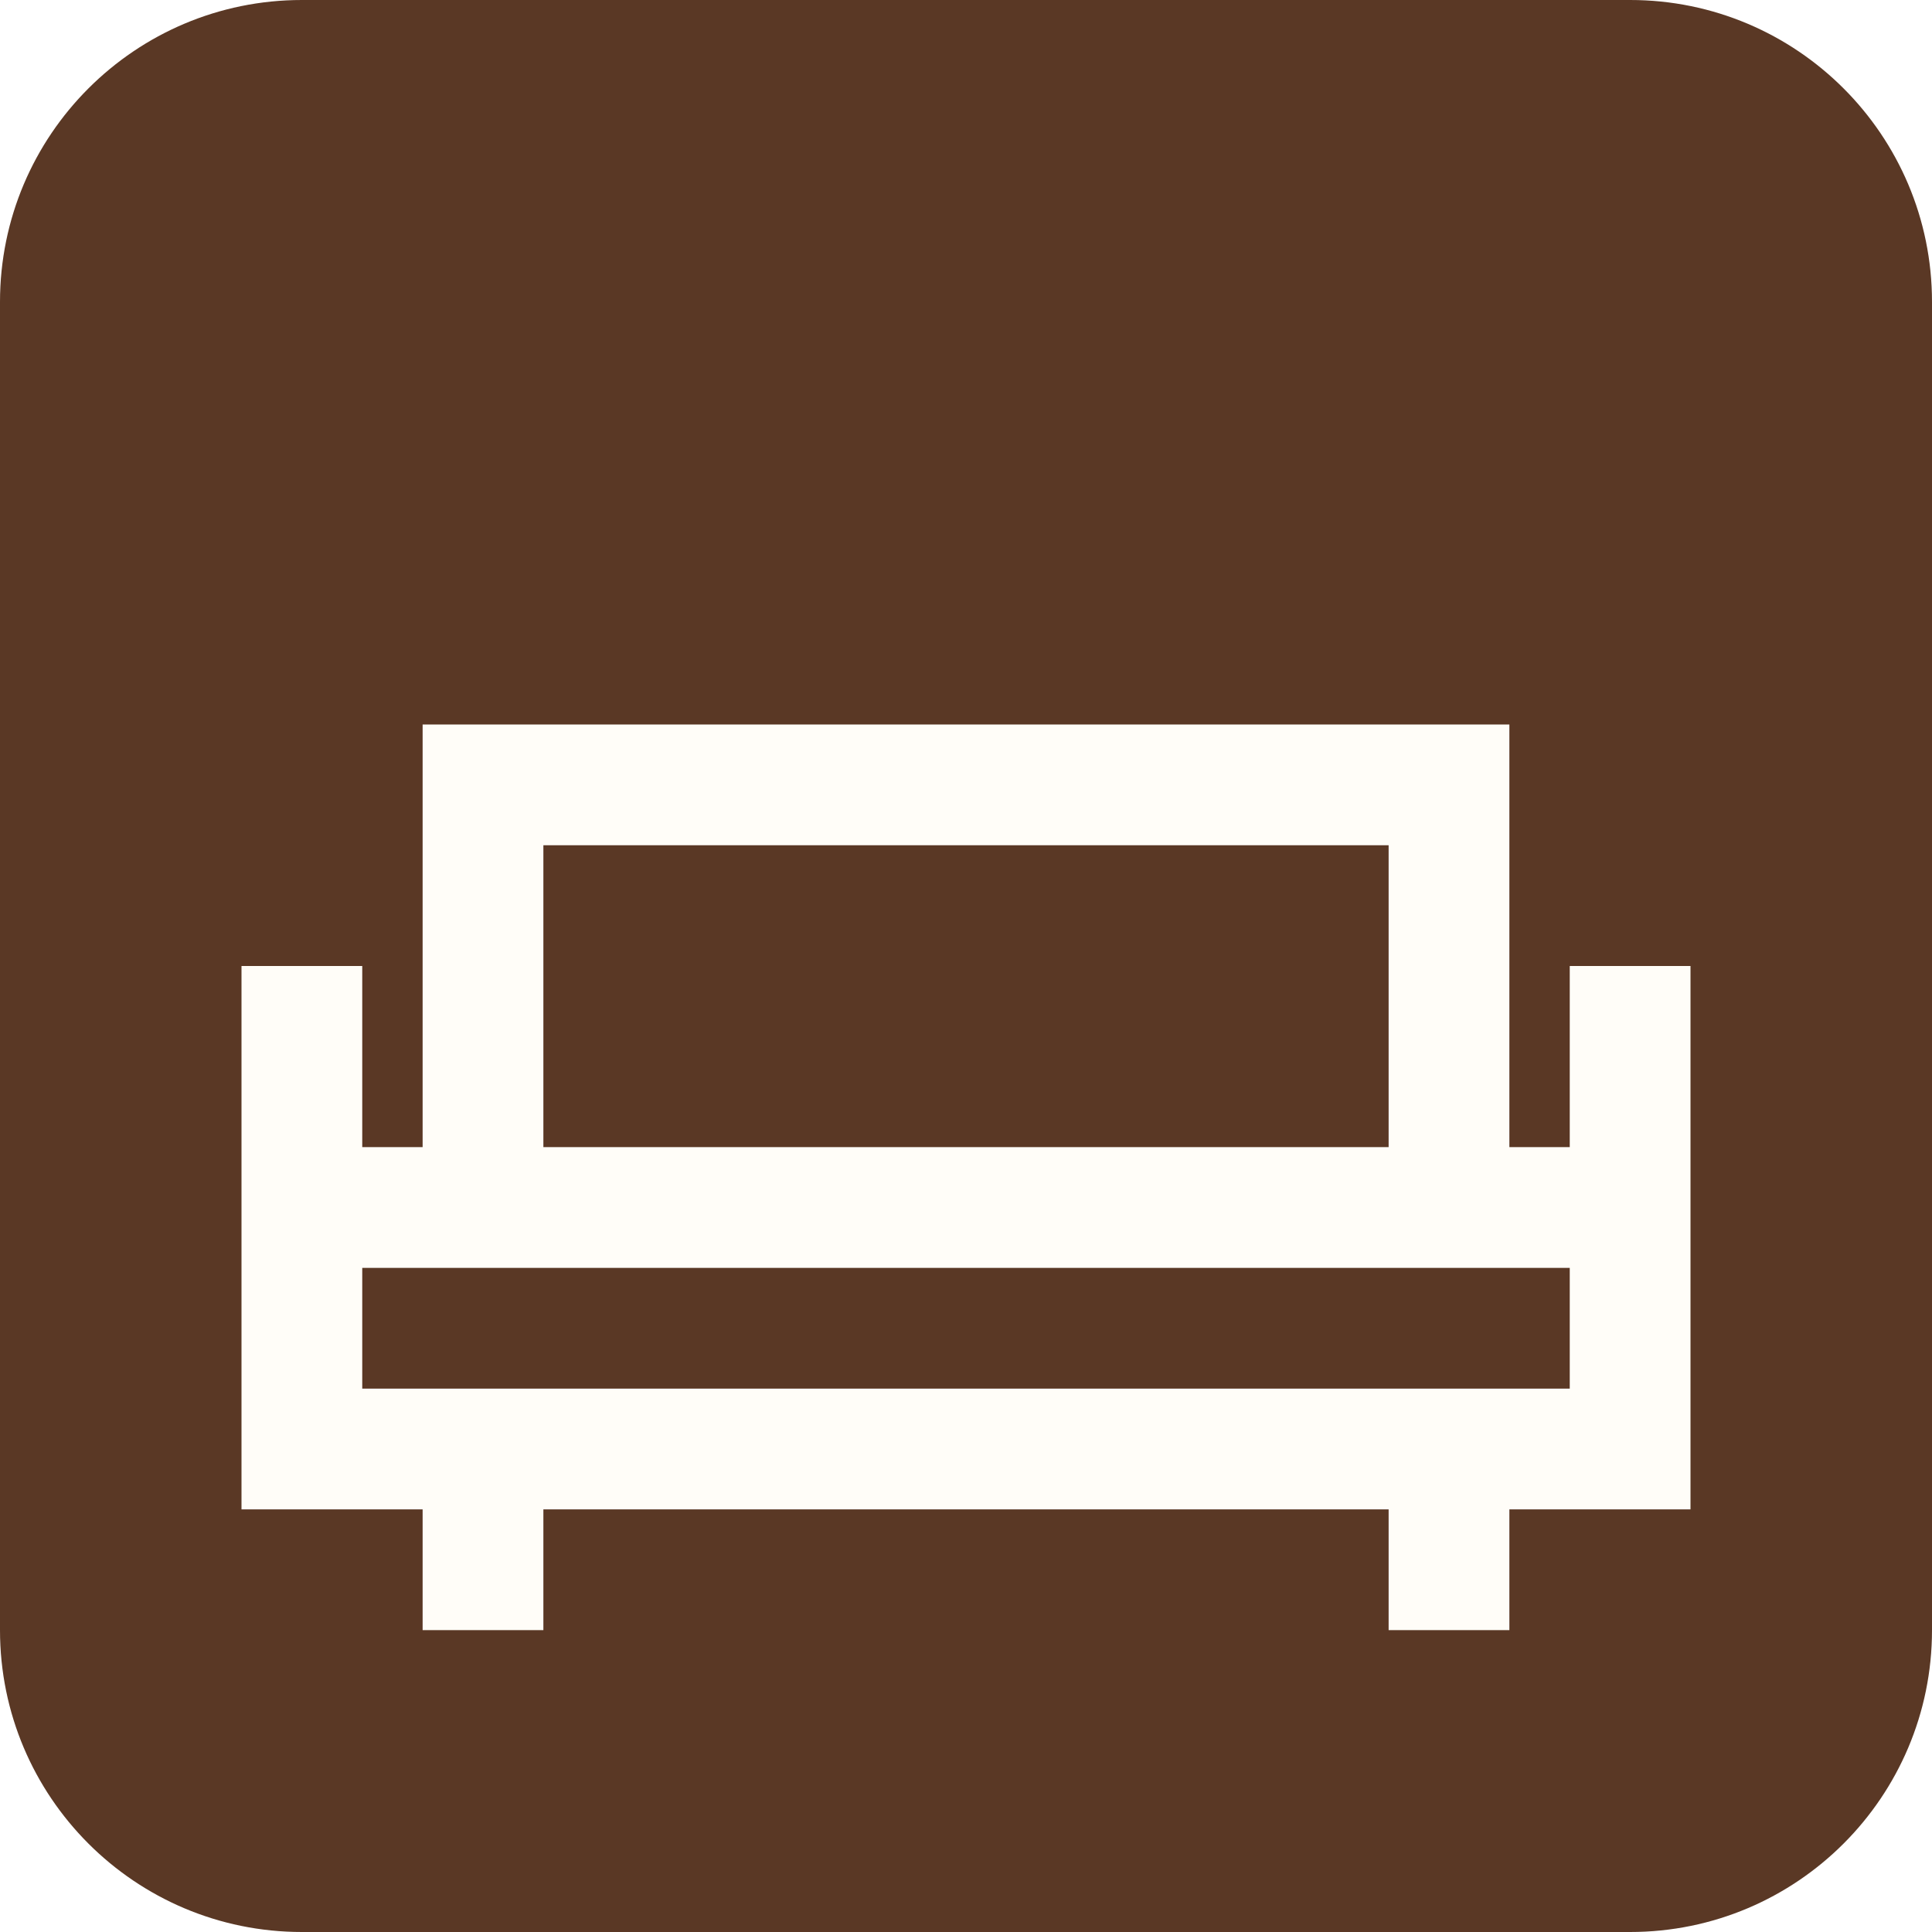
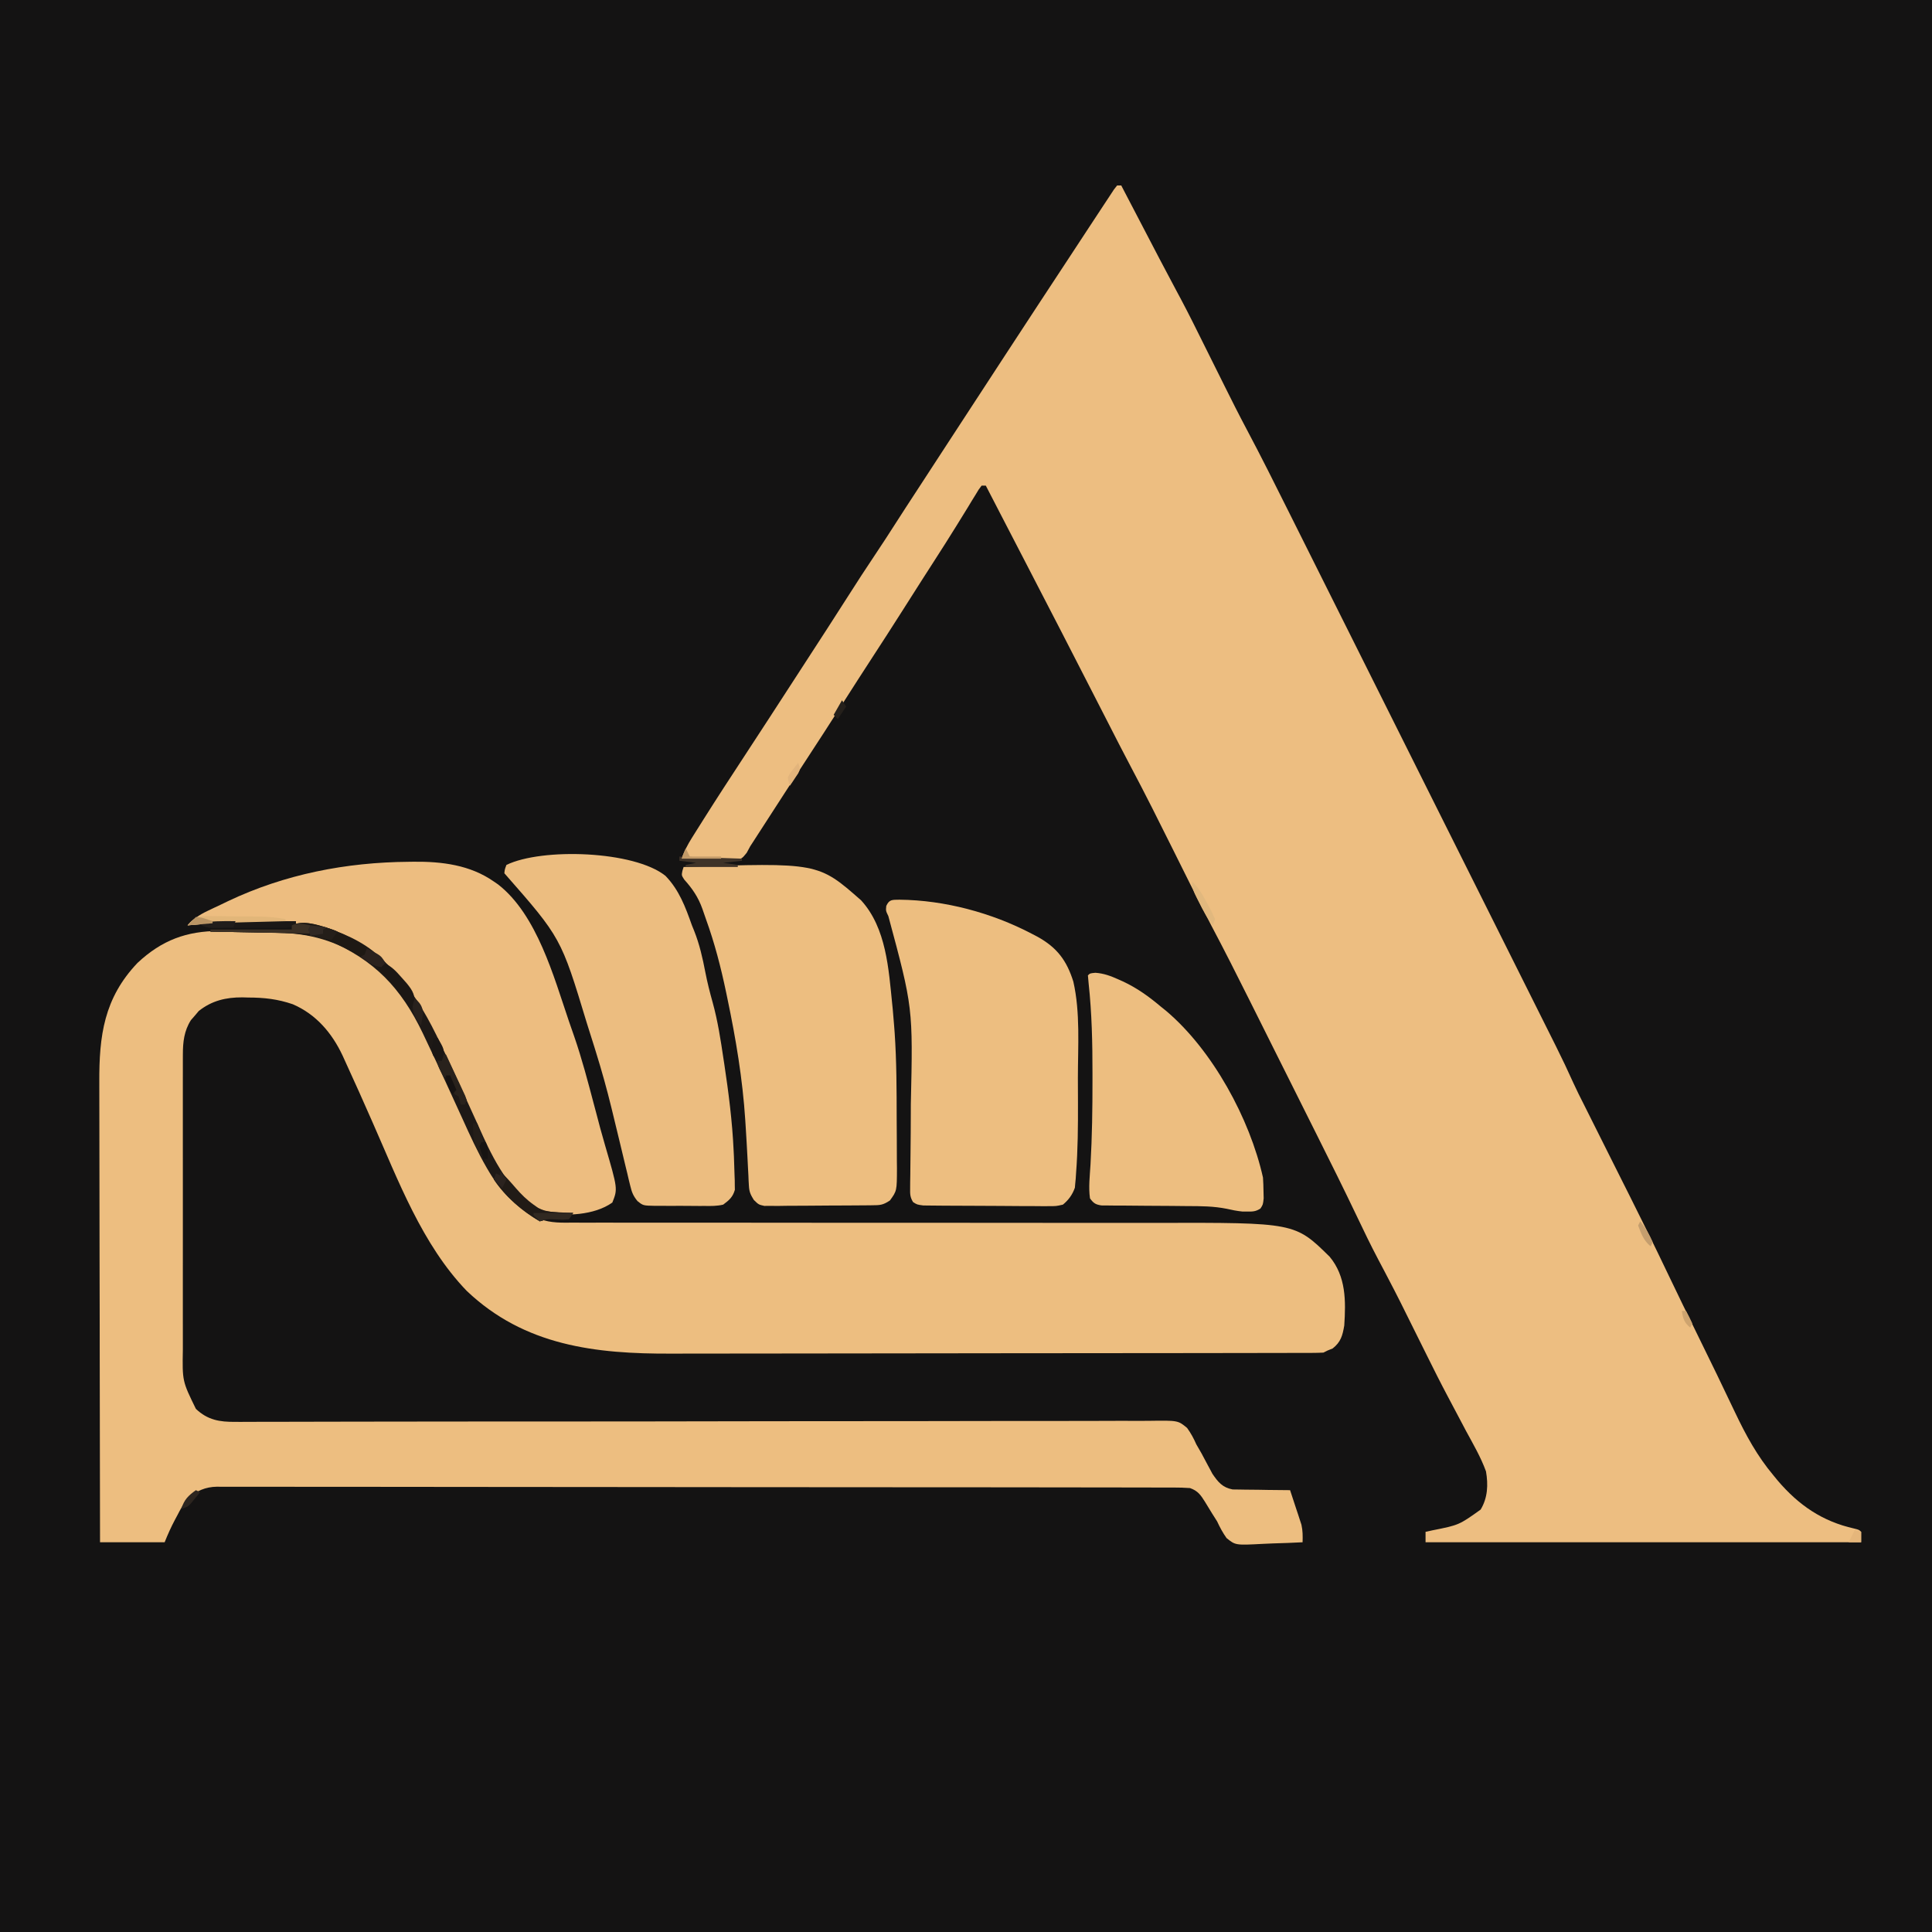
- <svg xmlns="http://www.w3.org/2000/svg" viewBox="0 0 32 32">
-   <rect width="32" height="32" rx="5" fill="#5A3825" />
-   <path d="M8 20v-7h16v7M5 16v8h22v-8M8 24v3m16-3v3M5 20h22" fill="none" stroke="#FFFDF8" stroke-width="2" />
+ <svg xmlns="http://www.w3.org/2000/svg" version="1.1" width="927" height="927">
+   <path d="M0 0 C305.91 0 611.82 0 927 0 C927 305.91 927 611.82 927 927 C621.09 927 315.18 927 0 927 C0 621.09 0 315.18 0 0 Z " fill="#141313" transform="translate(0,0)" />
+   <path d="M0 0 C0.66 0 1.32 0 2 0 C2.34 0.66 2.68 1.32 3.03 1.99 C11.61 18.51 11.61 18.51 20.25 35 C20.85 36.14 20.85 36.14 21.47 37.31 C23.41 41.01 25.37 44.7 27.34 48.39 C27.72 49.11 28.11 49.83 28.5 50.58 C29.2 51.89 29.9 53.21 30.61 54.52 C34.56 61.93 38.26 69.48 42 77 C42.69 78.39 43.38 79.78 44.08 81.17 C44.42 81.85 44.76 82.54 45.11 83.25 C46.51 86.06 47.91 88.88 49.32 91.69 C50.02 93.1 50.72 94.51 51.42 95.92 C54.94 103 58.49 110.07 62.21 117.06 C69.18 130.16 75.8 143.45 82.43 156.73 C84.2 160.28 85.98 163.83 87.75 167.37 C91.22 174.29 94.67 181.21 98.13 188.13 C100.95 193.76 103.76 199.39 106.57 205.01 C106.98 205.82 107.38 206.62 107.79 207.45 C108.61 209.09 109.43 210.72 110.25 212.36 C117.89 227.63 125.52 242.91 133.16 258.19 C139.7 271.28 146.25 284.37 152.79 297.46 C160.42 312.7 168.04 327.94 175.66 343.18 C176.47 344.81 177.28 346.43 178.1 348.06 C178.5 348.86 178.9 349.66 179.31 350.48 C182.12 356.1 184.93 361.72 187.74 367.34 C191.16 374.19 194.59 381.04 198.01 387.88 C199.75 391.37 201.5 394.86 203.24 398.35 C204.84 401.55 206.44 404.75 208.04 407.95 C208.88 409.64 209.73 411.33 210.58 413.03 C213.48 418.84 216.26 424.68 218.92 430.61 C220.51 434.12 222.25 437.56 224 441 C224.56 442.13 225.13 443.26 225.71 444.42 C229.24 451.48 232.77 458.54 236.31 465.6 C238.44 469.84 240.56 474.07 242.68 478.31 C243.76 480.46 244.85 482.62 245.93 484.78 C252.05 496.98 258.1 509.21 263.96 521.53 C268.89 531.9 273.95 542.2 279 552.5 C284.88 564.49 290.74 576.49 296.44 588.56 C301.63 599.49 307.16 609.7 315 619 C315.67 619.81 316.33 620.62 317.02 621.46 C327.12 633.29 338.46 641 353.56 644.39 C356 645 356 645 357 646 C357 647.65 357 649.3 357 651 C288.03 651 219.06 651 148 651 C148 649.35 148 647.7 148 646 C149.05 645.77 150.1 645.54 151.18 645.3 C164.04 642.74 164.04 642.74 174.43 635.32 C177.85 629.65 178.1 623.4 177 617 C174.55 610.23 170.87 603.94 167.44 597.62 C166.47 595.8 165.51 593.98 164.55 592.15 C162.62 588.49 160.68 584.83 158.74 581.18 C155.25 574.61 151.92 567.98 148.62 561.31 C147.69 559.45 146.77 557.59 145.84 555.72 C143.47 550.98 141.12 546.23 138.76 541.48 C138.13 540.22 137.5 538.95 136.88 537.69 C136.44 536.8 136.44 536.8 135.99 535.9 C134.04 532.01 132.04 528.15 130.02 524.3 C129.47 523.25 128.92 522.2 128.36 521.12 C127.3 519.11 126.24 517.1 125.18 515.09 C121.65 508.37 118.35 501.57 115.1 494.71 C108.83 481.55 102.33 468.52 95.81 455.48 C94.57 453.01 93.33 450.53 92.09 448.05 C89.52 442.9 86.94 437.75 84.37 432.6 C81.42 426.71 78.47 420.81 75.52 414.92 C72.96 409.78 70.39 404.65 67.83 399.52 C66.31 396.49 64.79 393.45 63.28 390.42 C57.41 378.68 51.51 366.98 45.37 355.39 C41.9 348.83 38.55 342.21 35.25 335.56 C34.36 333.77 33.46 331.98 32.57 330.19 C30.74 326.51 28.91 322.83 27.08 319.16 C20.29 305.5 13.48 291.87 6.32 278.39 C2.72 271.6 -0.77 264.75 -4.27 257.9 C-5.99 254.54 -7.71 251.19 -9.43 247.83 C-10.31 246.1 -11.2 244.37 -12.09 242.64 C-16.51 234.01 -20.94 225.38 -25.38 216.75 C-25.75 216.03 -26.12 215.3 -26.5 214.56 C-32.48 202.93 -38.49 191.31 -44.52 179.71 C-48.48 172.08 -52.43 164.45 -56.38 156.81 C-56.88 155.84 -56.88 155.84 -57.39 154.85 C-59.26 151.23 -61.13 147.62 -63 144 C-63.66 144 -64.32 144 -65 144 C-66.45 145.89 -66.45 145.89 -67.91 148.37 C-68.8 149.8 -68.8 149.8 -69.7 151.26 C-70.65 152.83 -70.65 152.83 -71.62 154.44 C-72.99 156.65 -74.36 158.87 -75.72 161.08 C-76.07 161.65 -76.43 162.23 -76.79 162.82 C-80.48 168.8 -84.26 174.71 -88.06 180.62 C-89.4 182.71 -90.74 184.8 -92.09 186.89 C-93.07 188.42 -93.07 188.42 -94.07 189.98 C-97.12 194.75 -100.15 199.53 -103.19 204.31 C-108.07 211.99 -113 219.64 -117.97 227.26 C-122.31 233.92 -126.6 240.61 -130.88 247.31 C-137.37 257.48 -143.93 267.6 -150.54 277.7 C-153.62 282.41 -156.69 287.14 -159.75 291.88 C-160.18 292.55 -160.62 293.22 -161.06 293.91 C-162.38 295.94 -163.69 297.97 -165 300 C-166.98 303.06 -168.96 306.13 -170.94 309.19 C-171.39 309.88 -171.84 310.58 -172.3 311.29 C-172.72 311.95 -173.15 312.61 -173.59 313.29 C-173.96 313.87 -174.33 314.44 -174.71 315.03 C-175.14 315.68 -175.56 316.33 -176 317 C-176.86 318.58 -176.86 318.58 -177.73 320.2 C-180 323 -180 323 -183.12 323.68 C-184.31 323.65 -185.5 323.62 -186.73 323.59 C-188.03 323.57 -189.33 323.55 -190.66 323.53 C-192.02 323.48 -193.39 323.43 -194.75 323.38 C-196.13 323.34 -197.51 323.32 -198.89 323.29 C-202.26 323.22 -205.63 323.12 -209 323 C-207.67 319.42 -206.08 316.3 -204.05 313.07 C-203.46 312.12 -202.86 311.17 -202.25 310.2 C-201.61 309.18 -200.97 308.17 -200.31 307.12 C-199.64 306.06 -198.98 305 -198.29 303.91 C-191.93 293.83 -185.43 283.85 -178.89 273.89 C-175.67 268.97 -172.46 264.05 -169.25 259.12 C-168.62 258.16 -167.99 257.2 -167.35 256.21 C-163.24 249.9 -159.14 243.59 -155.05 237.26 C-152.71 233.63 -150.36 230.01 -148 226.39 C-141.89 217.02 -135.83 207.62 -129.81 198.19 C-125.07 190.75 -120.28 183.35 -115.36 176.03 C-112.43 171.66 -109.57 167.25 -106.74 162.82 C-103.11 157.15 -99.43 151.51 -95.75 145.88 C-91.03 138.65 -86.32 131.42 -81.62 124.19 C-74.86 113.77 -68.06 103.38 -61.26 92.99 C-58.82 89.26 -56.38 85.53 -53.95 81.79 C-43.41 65.67 -32.86 49.56 -22.26 33.48 C-19.47 29.24 -16.69 25 -13.91 20.76 C-12.24 18.21 -10.55 15.66 -8.87 13.1 C-8.09 11.92 -7.31 10.73 -6.53 9.54 C-5.47 7.91 -4.4 6.29 -3.32 4.68 C-2.73 3.77 -2.13 2.86 -1.51 1.92 C-1.01 1.29 -0.51 0.65 0 0 Z " fill="#EDBE81" transform="translate(536,89)" />
+   <path d="M0 0 C1.07 -0 2.14 -0.01 3.24 -0.01 C5.5 -0.02 7.75 -0.02 10.01 -0.01 C13.43 -0.01 16.85 -0.04 20.27 -0.06 C22.47 -0.06 24.67 -0.06 26.88 -0.06 C27.88 -0.07 28.89 -0.08 29.93 -0.09 C48.18 0.03 66.36 7.78 79.7 20.23 C99.6 40.79 109.45 71.41 121.01 97.22 C128.32 113.51 137.05 130.09 153.77 138.23 C159.08 140.17 164.33 139.98 169.92 139.93 C171.87 139.94 171.87 139.94 173.86 139.95 C177.45 139.97 181.04 139.95 184.62 139.94 C188.5 139.92 192.38 139.94 196.26 139.95 C202.98 139.97 209.69 139.97 216.41 139.95 C226.15 139.93 235.88 139.95 245.61 139.96 C261.43 139.99 277.26 140 293.08 140 C308.39 139.99 323.71 139.99 339.02 140 C340.44 140 340.44 140 341.88 140 C352.18 140.01 362.49 140.01 372.79 140.03 C374.15 140.03 374.15 140.03 375.54 140.03 C379.18 140.03 382.81 140.04 386.44 140.04 C397.04 140.06 407.63 140.06 418.23 140.05 C424.89 140.05 431.54 140.05 438.2 140.06 C442.03 140.06 445.86 140.06 449.69 140.05 C516.04 139.91 516.04 139.91 532.7 156.3 C540.59 165.82 540.47 177.52 539.7 189.3 C538.88 194.11 538.04 197.25 534.14 200.3 C533.34 200.63 532.53 200.96 531.7 201.3 C531.04 201.63 530.38 201.96 529.7 202.3 C527.87 202.4 526.02 202.43 524.18 202.44 C523 202.44 521.82 202.44 520.61 202.45 C519.3 202.45 517.99 202.45 516.64 202.45 C515.25 202.45 513.85 202.45 512.45 202.46 C508.61 202.47 504.76 202.47 500.91 202.48 C496.76 202.48 492.62 202.49 488.47 202.5 C478.44 202.52 468.41 202.53 458.39 202.54 C453.66 202.54 448.93 202.55 444.2 202.55 C428.47 202.57 412.74 202.58 397.01 202.59 C392.92 202.59 388.84 202.59 384.75 202.6 C383.23 202.6 383.23 202.6 381.68 202.6 C365.27 202.61 348.87 202.63 332.47 202.66 C315.61 202.7 298.75 202.71 281.89 202.72 C272.43 202.72 262.97 202.73 253.52 202.75 C245.45 202.78 237.38 202.78 229.32 202.77 C225.21 202.77 221.11 202.77 217 202.79 C180.5 202.96 146.36 199.06 118.64 172.68 C97.26 150.49 85.77 119.66 73.52 91.93 C66.92 76.98 66.92 76.98 60.14 62.11 C59.78 61.33 59.43 60.54 59.06 59.73 C53.92 48.84 46.34 39.98 35.21 35.16 C27.95 32.67 21.47 31.94 13.83 31.93 C12.9 31.9 11.97 31.88 11.01 31.85 C3.1 31.82 -3.68 33.42 -9.95 38.41 C-10.56 39.14 -11.17 39.87 -11.8 40.61 C-12.43 41.33 -13.06 42.05 -13.7 42.79 C-16.96 47.91 -17.55 53.27 -17.55 59.23 C-17.56 60.22 -17.56 60.22 -17.56 61.24 C-17.57 63.43 -17.56 65.63 -17.56 67.82 C-17.56 69.41 -17.56 70.99 -17.57 72.57 C-17.58 76.86 -17.57 81.14 -17.57 85.43 C-17.56 89.92 -17.57 94.41 -17.57 98.91 C-17.57 106.45 -17.57 114 -17.56 121.55 C-17.55 130.26 -17.55 138.97 -17.56 147.68 C-17.57 155.17 -17.57 162.66 -17.57 170.16 C-17.56 174.62 -17.56 179.09 -17.57 183.56 C-17.58 187.77 -17.57 191.97 -17.56 196.17 C-17.56 197.71 -17.56 199.25 -17.56 200.79 C-17.83 215.98 -17.83 215.98 -11.3 229.3 C-5.65 234.66 0.06 235.6 7.64 235.53 C8.42 235.54 9.21 235.54 10.02 235.54 C12.65 235.54 15.28 235.53 17.92 235.51 C19.82 235.51 21.73 235.51 23.63 235.51 C27.78 235.51 31.93 235.5 36.07 235.48 C42.82 235.46 49.56 235.45 56.31 235.44 C64.83 235.43 73.35 235.42 81.88 235.4 C98.62 235.36 115.36 235.35 132.1 235.35 C134.74 235.35 137.37 235.35 140.01 235.35 C144 235.35 148 235.35 151.99 235.35 C167.05 235.34 182.1 235.34 197.16 235.33 C197.85 235.33 198.53 235.33 199.24 235.33 C221.56 235.32 243.88 235.28 266.2 235.22 C289.8 235.17 313.4 235.15 337 235.17 C351.13 235.18 365.26 235.16 379.39 235.1 C389.07 235.07 398.76 235.06 408.44 235.09 C414.03 235.11 419.61 235.1 425.2 235.06 C430.32 235.02 435.43 235.02 440.54 235.06 C442.4 235.07 444.25 235.06 446.1 235.03 C459.94 234.83 459.94 234.83 464.3 238.46 C466.13 241.01 467.44 243.43 468.7 246.3 C469.52 247.74 470.34 249.18 471.18 250.6 C472.27 252.61 473.34 254.64 474.41 256.66 C474.76 257.32 475.12 257.98 475.49 258.66 C475.8 259.24 476.1 259.83 476.42 260.42 C479.16 264.44 481.22 267.01 486.12 267.96 C487.39 267.98 488.66 267.99 489.97 268.01 C490.65 268.02 491.33 268.04 492.04 268.05 C494.2 268.1 496.36 268.11 498.52 268.11 C499.99 268.14 501.46 268.16 502.93 268.19 C506.52 268.25 510.11 268.28 513.7 268.3 C514.72 271.34 515.71 274.38 516.7 277.43 C516.99 278.28 517.28 279.14 517.57 280.02 C517.84 280.86 518.11 281.7 518.39 282.56 C518.64 283.32 518.89 284.09 519.15 284.88 C519.8 287.74 519.79 290.38 519.7 293.3 C514.99 293.55 510.28 293.73 505.56 293.85 C503.96 293.9 502.36 293.97 500.76 294.06 C487.51 294.76 487.51 294.76 483.22 291.29 C481.39 288.71 480.03 286.17 478.7 283.3 C477.89 281.97 477.05 280.64 476.19 279.33 C475.09 277.55 473.99 275.76 472.91 273.96 C470.82 270.61 469.44 268.62 465.7 267.3 C463.05 267.11 460.5 267.03 457.85 267.04 C457.05 267.04 456.24 267.03 455.42 267.03 C452.72 267.02 450.02 267.02 447.32 267.03 C445.37 267.02 443.42 267.02 441.47 267.01 C436.1 267 430.74 266.99 425.37 267 C419.58 266.99 413.8 266.98 408.01 266.97 C395.36 266.95 382.7 266.94 370.05 266.93 C362.15 266.93 354.25 266.92 346.35 266.92 C324.49 266.9 302.63 266.88 280.77 266.88 C280.08 266.88 279.38 266.88 278.66 266.88 C275.82 266.88 272.99 266.88 270.15 266.88 C268.02 266.88 265.89 266.88 263.75 266.88 C262.7 266.88 262.7 266.88 261.62 266.87 C239.47 266.87 217.32 266.85 195.17 266.81 C170.3 266.77 145.42 266.75 120.55 266.75 C107.37 266.75 94.2 266.74 81.02 266.71 C69.81 266.69 58.59 266.68 47.37 266.69 C41.65 266.7 35.93 266.7 30.2 266.68 C24.96 266.66 19.72 266.66 14.48 266.68 C12.59 266.68 10.69 266.68 8.79 266.67 C6.22 266.65 3.64 266.66 1.06 266.68 C-0.04 266.66 -0.04 266.66 -1.17 266.64 C-6.85 266.74 -10.95 268.64 -15.3 272.3 C-17.25 274.84 -18.73 277.45 -20.17 280.3 C-20.55 281 -20.92 281.7 -21.31 282.42 C-23.22 286.01 -24.78 289.5 -26.3 293.3 C-36.53 293.3 -46.76 293.3 -57.3 293.3 C-57.36 262.84 -57.42 232.37 -57.45 201.91 C-57.45 198.31 -57.46 194.71 -57.46 191.1 C-57.46 190.39 -57.46 189.67 -57.46 188.93 C-57.48 177.34 -57.5 165.75 -57.53 154.17 C-57.56 142.26 -57.57 130.36 -57.58 118.45 C-57.58 111.77 -57.59 105.09 -57.61 98.41 C-57.63 92.12 -57.64 85.82 -57.64 79.53 C-57.64 77.22 -57.64 74.92 -57.65 72.62 C-57.76 50.27 -55.42 32.23 -39.3 15.3 C-27.65 4.41 -15.76 -0.01 0 0 Z " fill="#EDBE80" transform="translate(105.2969,446.6992)" />
+   <path d="M0 0 C0.73 -0.01 1.46 -0.02 2.21 -0.03 C15.77 -0.18 29.41 1.5 40.81 9.5 C41.8 10.18 41.8 10.18 42.82 10.88 C61.49 25.42 69.53 55.2 76.78 76.48 C77.62 78.94 78.47 81.39 79.34 83.84 C83.05 94.57 85.91 105.54 88.81 116.5 C89.18 117.87 89.54 119.24 89.91 120.61 C90.54 123 91.18 125.39 91.8 127.78 C92.55 130.54 93.33 133.29 94.13 136.03 C100.23 156.93 100.23 156.93 97.62 163.5 C88.88 169.72 75.21 170.07 64.81 168.5 C61.09 167.12 58.64 165.25 55.81 162.5 C55.13 161.91 54.45 161.32 53.75 160.71 C43.92 151.68 38.5 139.34 32.81 127.5 C32.47 126.79 32.13 126.08 31.77 125.34 C28.08 117.66 24.46 109.94 20.93 102.18 C1.7 59.42 1.7 59.42 -36.25 33.69 C-47.93 29.54 -59.2 29.21 -71.45 29.29 C-74.12 29.31 -76.78 29.31 -79.45 29.31 C-88.41 29.33 -97.27 29.51 -106.19 30.5 C-103.29 27.32 -100.58 25.47 -96.71 23.62 C-95.65 23.11 -94.58 22.6 -93.49 22.08 C-92.38 21.56 -91.27 21.04 -90.12 20.5 C-89.04 19.98 -87.96 19.46 -86.85 18.92 C-59.54 5.95 -30.11 0.22 0 0 Z " fill="#EDBD80" transform="translate(196.1875,413.5)" />
+   <path d="M0 0 C64.54 -2.16 64.54 -2.16 85.21 16.03 C97.28 29.32 98.38 48.93 100.12 66 C100.2 66.73 100.28 67.47 100.35 68.22 C100.6 70.81 100.81 73.4 101 76 C101.13 77.76 101.13 77.76 101.27 79.55 C102.2 93.24 102.22 106.95 102.24 120.66 C102.25 124.1 102.27 127.53 102.3 130.97 C102.32 134.29 102.32 137.6 102.33 140.92 C102.34 142.15 102.35 143.37 102.37 144.63 C102.34 155.38 102.34 155.38 99 160 C95.57 162.29 94.26 162.27 90.22 162.31 C88.43 162.33 88.43 162.33 86.61 162.35 C85.33 162.36 84.05 162.37 82.72 162.37 C81.4 162.38 80.09 162.39 78.73 162.4 C75.94 162.41 73.15 162.42 70.36 162.43 C66.79 162.43 63.21 162.47 59.64 162.51 C56.23 162.55 52.82 162.55 49.41 162.56 C48.13 162.58 46.85 162.6 45.52 162.62 C43.74 162.61 43.74 162.61 41.91 162.6 C40.87 162.6 39.82 162.61 38.74 162.61 C36 162 36 162 33.67 159.72 C32.07 157.12 31.48 155.83 31.33 152.85 C31.29 152.07 31.24 151.28 31.19 150.47 C31.14 149.2 31.14 149.2 31.09 147.91 C31.04 147.01 30.99 146.12 30.94 145.21 C30.84 143.3 30.74 141.39 30.65 139.47 C30.4 134.47 30.09 129.47 29.78 124.46 C29.72 123.47 29.65 122.48 29.59 121.46 C28.32 101.78 25.06 82.29 21 63 C20.72 61.65 20.72 61.65 20.43 60.26 C17.91 48.18 14.88 36.46 10.67 24.85 C10.08 23.23 9.53 21.61 8.98 19.98 C6.98 14.42 4.24 10.41 0.29 6.01 C-1 4 -1 4 -0.58 1.87 C-0.39 1.26 -0.2 0.64 0 0 Z " fill="#EDBE80" transform="translate(328,416)" />
+   <path d="M0 0 C21.64 0.21 44.27 6.3 63.38 16.31 C64.35 16.82 65.32 17.33 66.32 17.85 C75.6 23.04 80.2 29.18 83.38 39.31 C86.77 54.17 85.56 70.45 85.56 85.57 C85.56 89.47 85.58 93.37 85.6 97.28 C85.63 108.63 85.56 119.97 84.68 131.3 C84.62 132.14 84.57 132.97 84.52 133.84 C84.44 134.61 84.37 135.38 84.29 136.18 C84.21 137.17 84.21 137.17 84.12 138.18 C82.95 141.52 81.09 144.08 78.38 146.31 C75.14 147.05 75.14 147.05 71.43 147.04 C70.75 147.05 70.07 147.05 69.37 147.06 C67.14 147.07 64.91 147.04 62.68 147 C61.12 147 59.57 147 58.01 147 C54.76 147 51.51 146.97 48.26 146.93 C44.08 146.88 39.91 146.87 35.74 146.87 C32.53 146.87 29.33 146.85 26.12 146.83 C24.58 146.82 23.04 146.82 21.5 146.81 C19.36 146.81 17.21 146.78 15.06 146.75 C13.84 146.74 12.62 146.73 11.36 146.71 C8.38 146.31 8.38 146.31 6.48 145.09 C5.02 142.74 5.03 141.2 5.07 138.43 C5.07 137.43 5.08 136.43 5.09 135.41 C5.11 134.32 5.13 133.23 5.15 132.11 C5.16 130.97 5.17 129.83 5.18 128.66 C5.2 126.22 5.23 123.77 5.26 121.32 C5.35 114.91 5.37 108.5 5.39 102.09 C5.39 100.82 5.39 99.54 5.4 98.23 C6.45 51.8 6.45 51.8 -5.38 7.88 C-6.62 5.31 -6.62 5.31 -6.38 3 C-4.92 -0.27 -3.44 0.09 0 0 Z " fill="#EDBE80" transform="translate(431.625,431.6875)" />
+   <path d="M0 0 C6.59 6.84 9.54 14.92 12.68 23.74 C13.2 25.03 13.2 25.03 13.74 26.35 C16.32 32.83 17.8 39.4 19.11 46.23 C20.06 51.12 21.26 55.87 22.61 60.67 C25.06 69.56 26.45 78.57 27.8 87.68 C27.93 88.53 28.06 89.39 28.2 90.27 C30.27 104.05 32.05 117.8 32.68 131.74 C32.75 133.2 32.75 133.2 32.83 134.69 C32.96 137.6 33.05 140.51 33.12 143.43 C33.15 144.3 33.19 145.17 33.22 146.06 C33.23 146.87 33.23 147.67 33.24 148.5 C33.25 149.2 33.27 149.91 33.28 150.63 C32.28 154.14 30.57 155.57 27.68 157.74 C24.71 158.45 21.84 158.42 18.8 158.37 C17.53 158.37 17.53 158.37 16.23 158.38 C14.44 158.38 12.65 158.36 10.86 158.34 C8.12 158.3 5.39 158.32 2.65 158.34 C0.91 158.33 -0.83 158.32 -2.57 158.31 C-3.39 158.31 -4.21 158.32 -5.05 158.32 C-10.74 158.21 -10.74 158.21 -13.47 156.02 C-15.48 153.54 -16.15 151.87 -16.89 148.78 C-17.13 147.8 -17.38 146.81 -17.63 145.8 C-17.88 144.73 -18.12 143.67 -18.38 142.57 C-18.65 141.47 -18.92 140.36 -19.2 139.22 C-20.07 135.67 -20.91 132.11 -21.76 128.55 C-22.88 123.91 -24 119.27 -25.13 114.64 C-25.4 113.51 -25.67 112.39 -25.96 111.23 C-28.14 102.31 -30.59 93.51 -33.32 84.74 C-33.65 83.68 -33.98 82.61 -34.32 81.51 C-35.18 78.73 -36.06 75.95 -36.95 73.18 C-37.23 72.27 -37.52 71.37 -37.81 70.44 C-50.16 29.68 -50.16 29.68 -77.32 -1.26 C-77.13 -3.13 -77.13 -3.13 -76.32 -5.26 C-59.33 -13.53 -15.01 -12.12 0 0 Z " fill="#ECBD80" transform="translate(319.3203,420.2578)" />
+   <path d="M0 0 C4.08 0.29 7.36 1.53 11.04 3.18 C12.09 3.65 12.09 3.65 13.16 4.13 C19.96 7.29 25.69 11.42 31.41 16.25 C32.26 16.93 33.11 17.62 33.99 18.33 C56.2 37.12 74.13 70.07 80.41 98.25 C80.56 100.43 80.63 102.62 80.66 104.81 C80.69 105.94 80.72 107.08 80.74 108.25 C80.41 111.25 80.41 111.25 79.18 113.13 C76.92 114.56 75.52 114.61 72.85 114.56 C71.67 114.55 71.67 114.55 70.47 114.55 C67.88 114.29 65.59 113.83 63.06 113.25 C56.73 111.97 50.51 111.95 44.07 111.94 C41.52 111.91 38.97 111.89 36.42 111.86 C32.43 111.83 28.44 111.81 24.44 111.79 C20.57 111.77 16.7 111.73 12.82 111.69 C11.62 111.69 10.42 111.69 9.19 111.69 C8.08 111.67 6.97 111.66 5.83 111.65 C4.85 111.64 3.88 111.64 2.87 111.63 C0.01 111.18 -0.89 110.56 -2.59 108.25 C-3.37 102.96 -2.66 97.38 -2.35 92.05 C-1.57 78.55 -1.39 65.08 -1.4 51.56 C-1.4 50.46 -1.4 49.37 -1.4 48.24 C-1.39 33.76 -1.69 19.46 -3.25 5.05 C-3.36 3.8 -3.47 2.54 -3.59 1.25 C-2.59 0.25 -2.59 0.25 0 0 Z " fill="#EDBE80" transform="translate(525.5859,466.7539)" />
+   <path d="M0 0 C26.13 9.01 40.68 27.54 52.51 51.55 C58.67 64.27 64.52 77.13 70.34 90.01 C70.87 91.17 71.4 92.33 71.94 93.52 C72.93 95.69 73.91 97.87 74.88 100.05 C80.87 113.21 89.9 130.14 104.1 135.84 C108.78 136.58 113.37 136.83 118.1 136.84 C117.44 137.83 116.78 138.82 116.1 139.84 C113.35 140.1 113.35 140.1 110.1 139.96 C105.95 139.66 105.95 139.66 102.1 140.84 C92.05 134.96 83.77 127.25 77.84 117.2 C77.46 116.56 77.08 115.92 76.69 115.26 C72.26 107.63 68.62 99.64 64.99 91.61 C63.35 87.99 61.69 84.38 60.03 80.78 C59.21 78.98 58.38 77.18 57.56 75.38 C54.2 68.03 50.78 60.7 47.29 53.4 C46.84 52.45 46.39 51.5 45.93 50.53 C35.51 28.8 22.72 15.48 0.65 6.03 C-7.25 3.38 -14.99 2.53 -23.28 2.43 C-24.22 2.41 -25.16 2.39 -26.13 2.37 C-29.09 2.31 -32.06 2.26 -35.02 2.21 C-37.05 2.18 -39.08 2.14 -41.1 2.1 C-46.03 2 -50.97 1.92 -55.9 1.84 C-55.9 1.51 -55.9 1.18 -55.9 0.84 C-43.03 0.84 -30.16 0.84 -16.9 0.84 C-16.9 0.18 -16.9 -0.48 -16.9 -1.16 C-11.87 -3.67 -5.12 -1.62 0 0 Z " fill="#1E1916" transform="translate(156.8984,445.1602)" />
+   <path d="M0 0 C10.51 3.63 20.64 8.35 28.1 16.84 C27.44 17.5 26.78 18.16 26.1 18.84 C22.54 18.5 20.12 16.64 17.23 14.65 C4.48 6.38 -8.22 2.62 -23.28 2.43 C-24.22 2.41 -25.16 2.39 -26.13 2.37 C-29.09 2.31 -32.06 2.26 -35.02 2.21 C-37.05 2.18 -39.08 2.14 -41.1 2.1 C-46.03 2 -50.97 1.92 -55.9 1.84 C-55.9 1.51 -55.9 1.18 -55.9 0.84 C-43.03 0.84 -30.16 0.84 -16.9 0.84 C-16.9 0.18 -16.9 -0.48 -16.9 -1.16 C-11.87 -3.67 -5.12 -1.62 0 0 Z " fill="#1E1914" transform="translate(156.8984,445.1602)" />
+   <path d="M0 0 C2.65 2.54 5.06 5.21 7.44 8 C10.08 11.04 12.7 13.65 16 16 C16.72 16.52 17.45 17.03 18.19 17.56 C21.67 19.34 24.42 19.51 28.31 19.69 C29.57 19.75 30.82 19.82 32.11 19.89 C33.07 19.92 34.02 19.96 35 20 C34.34 20.99 33.68 21.98 33 23 C30.25 23.26 30.25 23.26 27 23.12 C22.84 22.82 22.84 22.82 19 24 C10.48 19.02 2.5 12.26 -3 4 C-2.67 3.01 -2.34 2.02 -2 1 C-1.34 1.33 -0.68 1.66 0 2 C0 1.34 0 0.68 0 0 Z " fill="#211B16" transform="translate(240,562)" />
+   <path d="M0 0 C1.32 0 1.32 0 2.66 0 C5.44 0.01 8.22 0.02 11 0.04 C12.9 0.04 14.79 0.04 16.69 0.05 C21.32 0.06 25.94 0.08 30.57 0.1 C30.57 0.76 30.57 1.42 30.57 2.1 C27.16 3.8 23.29 3.26 19.54 3.27 C18.2 3.27 18.2 3.27 16.82 3.28 C14.92 3.28 13.02 3.28 11.12 3.28 C8.21 3.29 5.3 3.3 2.39 3.32 C0.55 3.33 -1.3 3.33 -3.14 3.33 C-4.01 3.34 -4.88 3.34 -5.78 3.35 C-6.59 3.35 -7.41 3.34 -8.25 3.34 C-8.96 3.34 -9.67 3.34 -10.41 3.34 C-12.76 3.06 -14.39 2.26 -16.43 1.1 C-10.91 0.16 -5.6 -0.03 0 0 Z " fill="#1B1816" transform="translate(111.4336,441.9023)" />
+   <path d="M0 0 C3.81 1.54 5.94 3.88 8.62 6.94 C9.79 8.25 9.79 8.25 10.98 9.59 C14.4 13.67 15.24 15.71 15 21 C14.34 21.33 13.68 21.66 13 22 C12.27 20.97 12.27 20.97 11.53 19.91 C7.02 13.59 2.28 7.69 -3 2 C-2.01 1.34 -1.02 0.68 0 0 Z " fill="#1C1714" transform="translate(184,462)" />
+   <path d="M0 0 C1.2 0 1.2 0 2.43 0.01 C4.99 0.03 7.54 0.07 10.1 0.11 C11.82 0.12 13.53 0.13 15.24 0.14 C16.89 0.16 18.54 0.17 20.19 0.19 C20.95 0.19 21.72 0.2 22.51 0.21 C26.68 0.28 30.62 0.62 34.73 1.43 C34.73 1.76 34.73 2.09 34.73 2.43 C33.23 2.46 33.23 2.46 31.7 2.5 C27.95 2.6 24.19 2.7 20.43 2.8 C18.82 2.84 17.2 2.88 15.59 2.92 C6.27 3.16 -2.99 3.49 -12.27 4.43 C-8.82 -0.17 -5.36 -0.12 0 0 Z " fill="#E2B679" transform="translate(102.2734,439.5742)" />
+   <path d="M0 0 C9.9 0.33 19.8 0.66 30 1 C30 1.33 30 1.66 30 2 C25.55 2.5 25.55 2.5 21 3 C23.31 3.33 25.62 3.66 28 4 C28 4.33 28 4.66 28 5 C19.75 5 11.5 5 3 5 C3 4.67 3 4.34 3 4 C4.65 3.67 6.3 3.34 8 3 C5.36 2.67 2.72 2.34 0 2 C0 1.34 0 0.68 0 0 Z " fill="#3F3328" transform="translate(326,411)" />
+   <path d="M0 0 C0 0.66 0 1.32 0 2 C0.99 2.66 1.98 3.32 3 4 C-13.83 3.67 -30.66 3.34 -48 3 C-48 2.67 -48 2.34 -48 2 C-35.13 2 -22.26 2 -9 2 C-9 1.34 -9 0.68 -9 0 C-5.93 -1.53 -3.3 -0.55 0 0 Z " fill="#3B3025" transform="translate(149,444)" />
+   <path d="M0 0 C0.66 0 1.32 0 2 0 C3.7 3.62 5.38 7.25 7.06 10.88 C7.79 12.42 7.79 12.42 8.53 14 C8.99 14.99 9.44 15.98 9.91 16.99 C10.33 17.9 10.76 18.81 11.2 19.75 C11.59 20.87 11.59 20.87 12 22 C11.67 22.66 11.34 23.32 11 24 C10.34 24 9.68 24 9 24 C8.88 23.36 8.75 22.72 8.62 22.06 C8.42 21.38 8.21 20.7 8 20 C7.34 19.67 6.68 19.34 6 19 C5.44 16.69 5.44 16.69 5 14 C4.68 12.66 4.34 11.33 4 10 C3.01 10.33 2.02 10.66 1 11 C-2 5.25 -2 5.25 -2 3 C-1.34 3 -0.68 3 0 3 C0 2.01 0 1.02 0 0 Z " fill="#29221C" transform="translate(212,506)" />
+   <path d="M0 0 C4.71 0.48 8.67 0.97 13 3 C12.01 4.32 11.02 5.64 10 7 C6.7 6.34 3.4 5.68 0 5 C-0.33 4.01 -0.66 3.02 -1 2 C-0.67 1.34 -0.34 0.68 0 0 Z " fill="#241E19" transform="translate(149,444)" />
+   <path d="M0 0 C1.67 0.9 1.67 0.9 3.38 1.81 C4.31 2.32 4.31 2.32 5.27 2.83 C7 4 7 4 9 7 C8.34 7.66 7.68 8.32 7 9 C3.04 8.72 0.15 6.22 -3 4 C-2.34 3.67 -1.68 3.34 -1 3 C-0.67 2.01 -0.34 1.02 0 0 Z " fill="#2B221E" transform="translate(176,455)" />
+   <path d="M0 0 C3.3 3.09 5.14 6.54 7.25 10.5 C7.81 11.52 7.81 11.52 8.39 12.55 C9.34 14.33 10.18 16.16 11 18 C10.67 18.99 10.34 19.98 10 21 C7.22 17.59 5.26 13.86 3.31 9.94 C2.99 9.31 2.67 8.69 2.34 8.04 C0.9 5.17 0 3.26 0 0 Z " fill="#E1B87E" transform="translate(572,423)" />
+   <path d="M0 0 C0.66 0 1.32 0 2 0 C2.53 1.43 3.05 2.87 3.56 4.31 C3.85 5.11 4.14 5.91 4.44 6.74 C5 9 5 9 4 12 C4.39 14.64 4.39 14.64 5 17 C0.43 11.39 -0.24 7.05 0 0 Z " fill="#241E19" transform="translate(227,539)" />
+   <path d="M0 0 C-0.33 0.99 -0.66 1.98 -1 3 C-3.08 3.05 -5.17 3.09 -7.25 3.12 C-8.99 3.16 -8.99 3.16 -10.77 3.2 C-13.83 3.01 -15.44 2.61 -18 1 C-11.97 -0.07 -6.11 -0.1 0 0 Z " fill="#211D1B" transform="translate(113,442)" />
+   <path d="M0 0 C0.66 0 1.32 0 2 0 C5.08 5.29 5.08 5.29 4.69 8.88 C4.46 9.58 4.23 10.28 4 11 C1 10 1 10 -0.25 8.31 C-1.24 5.27 -0.7 3.08 0 0 Z " fill="#1B1715" transform="translate(208,498)" />
+   <path d="M0 0 C6.27 0 12.54 0 19 0 C18.01 1.49 18.01 1.49 17 3 C14.25 3.26 14.25 3.26 11 3.12 C6.84 2.82 6.84 2.82 3 4 C1.98 3.02 0.98 2.02 0 1 C0 0.67 0 0.34 0 0 Z " fill="#312921" transform="translate(256,582)" />
+   <path d="M0 0 C2.51 2.18 3.62 3.67 4 7 C3.73 9.01 3.41 11.01 3 13 C0.5 10.06 -0.61 7.85 -1 4 C-0.56 1.69 -0.56 1.69 0 0 Z " fill="#28211D" transform="translate(199,479)" />
+   <path d="M0 0 C0.66 1.32 1.32 2.64 2 4 C6.95 4 11.9 4 17 4 C17 4.33 17 4.66 17 5 C10.73 5 4.46 5 -2 5 C-1.34 3.35 -0.68 1.7 0 0 Z " fill="#C29A68" transform="translate(329,407)" />
+   <path d="M0 0 C0.66 0.33 1.32 0.66 2 1 C1.07 2.15 0.13 3.3 -0.81 4.44 C-1.6 5.39 -1.6 5.39 -2.39 6.37 C-4 8 -4 8 -7 9 C-5.65 4.58 -3.74 2.66 0 0 Z " fill="#2C251F" transform="translate(94,715)" />
+   <path d="M0 0 C2.52 3.12 4.4 6.31 6 10 C5.67 10.66 5.34 11.32 5 12 C1.68 9.31 0.44 5.95 -1 2 C-0.67 1.34 -0.34 0.68 0 0 Z " fill="#C59E6E" transform="translate(787,586)" />
+   <path d="M0 0 C2.64 0.33 5.28 0.66 8 1 C7.01 1.5 7.01 1.5 6 2 C6 2.66 6 3.32 6 4 C4.02 4.33 2.04 4.66 0 5 C-0.33 4.01 -0.66 3.02 -1 2 C-0.67 1.34 -0.34 0.68 0 0 Z " fill="#312924" transform="translate(149,444)" />
+   <path d="M0 0 C0.99 0.33 1.98 0.66 3 1 C3 2.65 3 4.3 3 6 C1.02 6 -0.96 6 -3 6 C-2.01 4.02 -1.02 2.04 0 0 Z " fill="#E5B67B" transform="translate(890,734)" />
+   <path d="M0 0 C0.99 1.32 1.98 2.64 3 4 C2.34 5.32 1.68 6.64 1 8 C-0.32 6.68 -1.64 5.36 -3 4 C-2.67 3.01 -2.34 2.02 -2 1 C-1.34 1.33 -0.68 1.66 0 2 C0 1.34 0 0.68 0 0 Z " fill="#2B231F" transform="translate(240,562)" />
+   <path d="M0 0 C0.66 0 1.32 0 2 0 C3.35 2.71 3.07 5.01 3 8 C2.34 8 1.68 8 1 8 C0.27 6.02 -0.39 4.02 -1 2 C-0.67 1.34 -0.34 0.68 0 0 Z " fill="#171412" transform="translate(231,548)" />
+   <path d="M0 0 C0.66 0 1.32 0 2 0 C2.99 2.31 3.98 4.62 5 7 C4.34 7.66 3.68 8.32 3 9 C0 3.38 0 3.38 0 0 Z " fill="#161211" transform="translate(214,516)" />
+   <path d="M0 0 C2.94 0.06 5.17 1.06 8 2 C8 2.33 8 2.66 8 3 C2.06 3.5 2.06 3.5 -4 4 C-2.68 2.68 -1.36 1.36 0 0 Z " fill="#BA9565" transform="translate(94,440)" />
+   <path d="M0 0 C1 3 1 3 0 5.04 C-0.47 5.75 -0.95 6.46 -1.44 7.19 C-1.91 7.9 -2.38 8.62 -2.87 9.36 C-3.24 9.9 -3.62 10.44 -4 11 C-4.65 9.23 -4.65 9.23 -5 7 C-4 5.08 -4 5.08 -2.56 3.25 C-2.09 2.64 -1.62 2.02 -1.13 1.39 C-0.76 0.93 -0.38 0.47 0 0 Z " fill="#E2B47C" transform="translate(383,366)" />
+   <path d="M0 0 C0.66 0.99 1.32 1.98 2 3 C0.02 5.97 0.02 5.97 -2 9 C-2.66 8.34 -3.32 7.68 -4 7 C-2.68 4.69 -1.36 2.38 0 0 Z " fill="#25201B" transform="translate(404,336)" />
+   <path d="M0 0 C0.66 0 1.32 0 2 0 C3.07 1.96 4.07 3.97 5 6 C4.67 6.66 4.34 7.32 4 8 C1.1 5.6 0.5 3.69 0 0 Z " fill="#CEA46F" transform="translate(807,629)" />
</svg>
